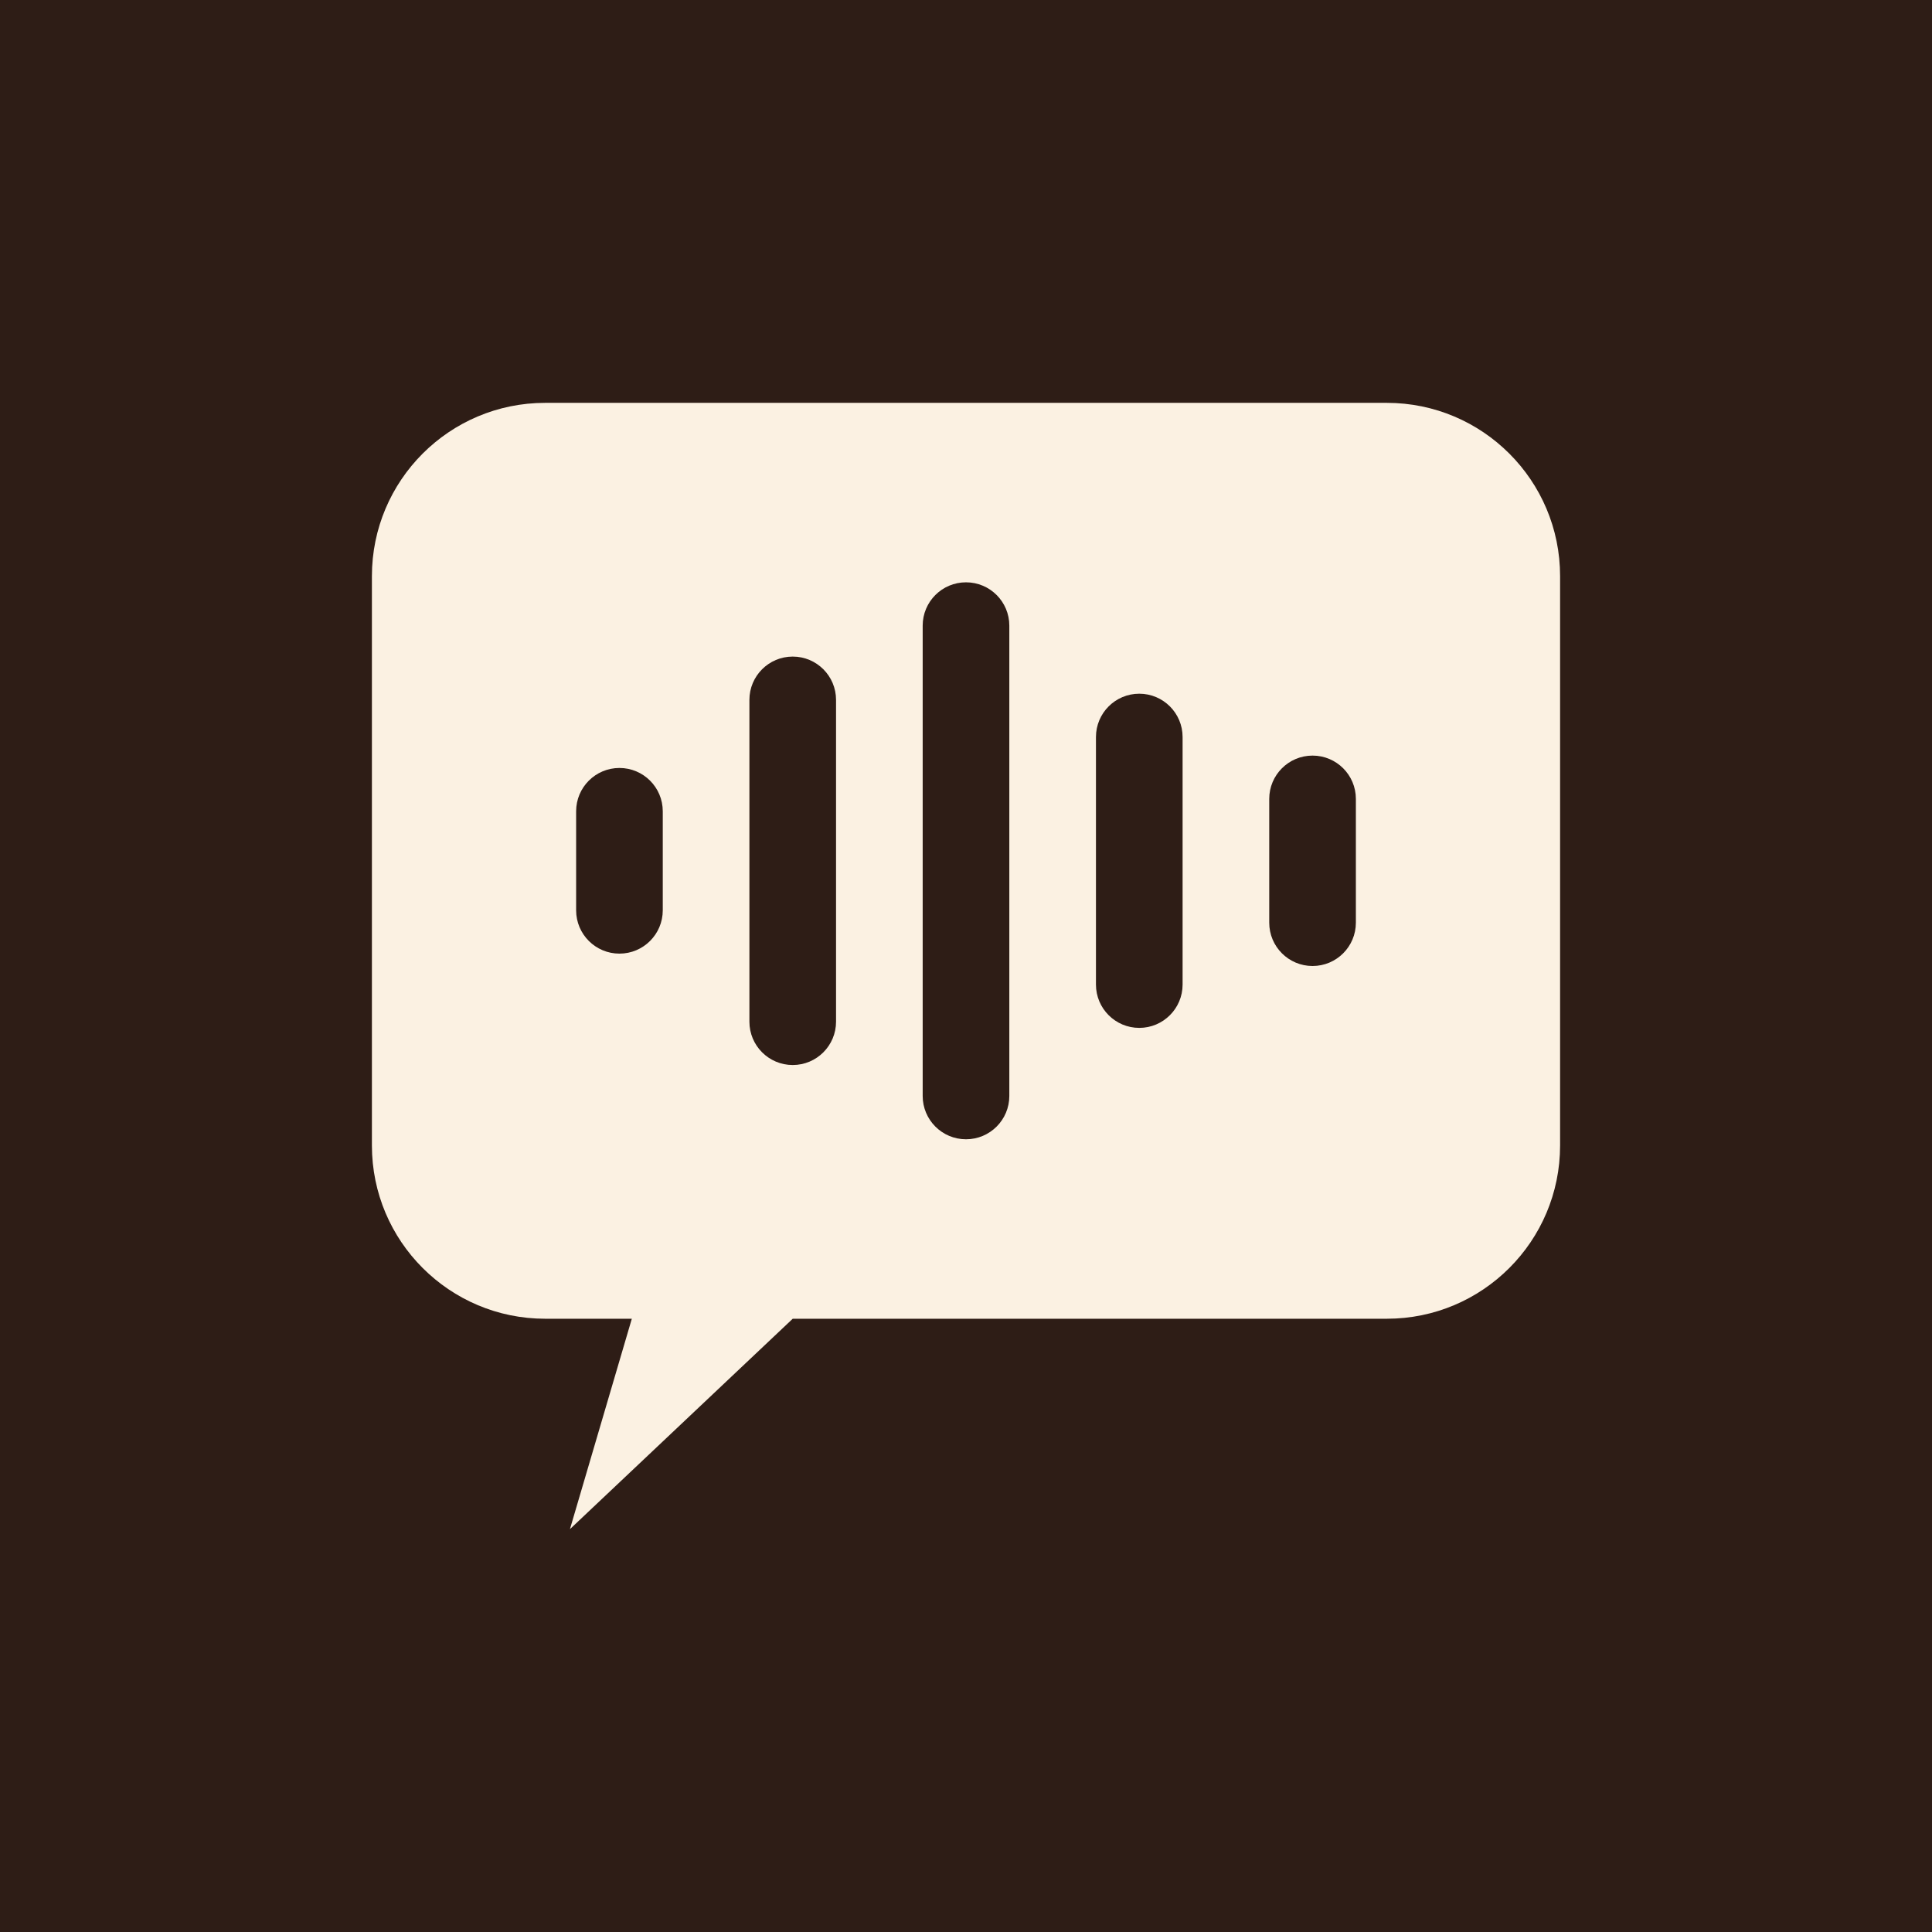
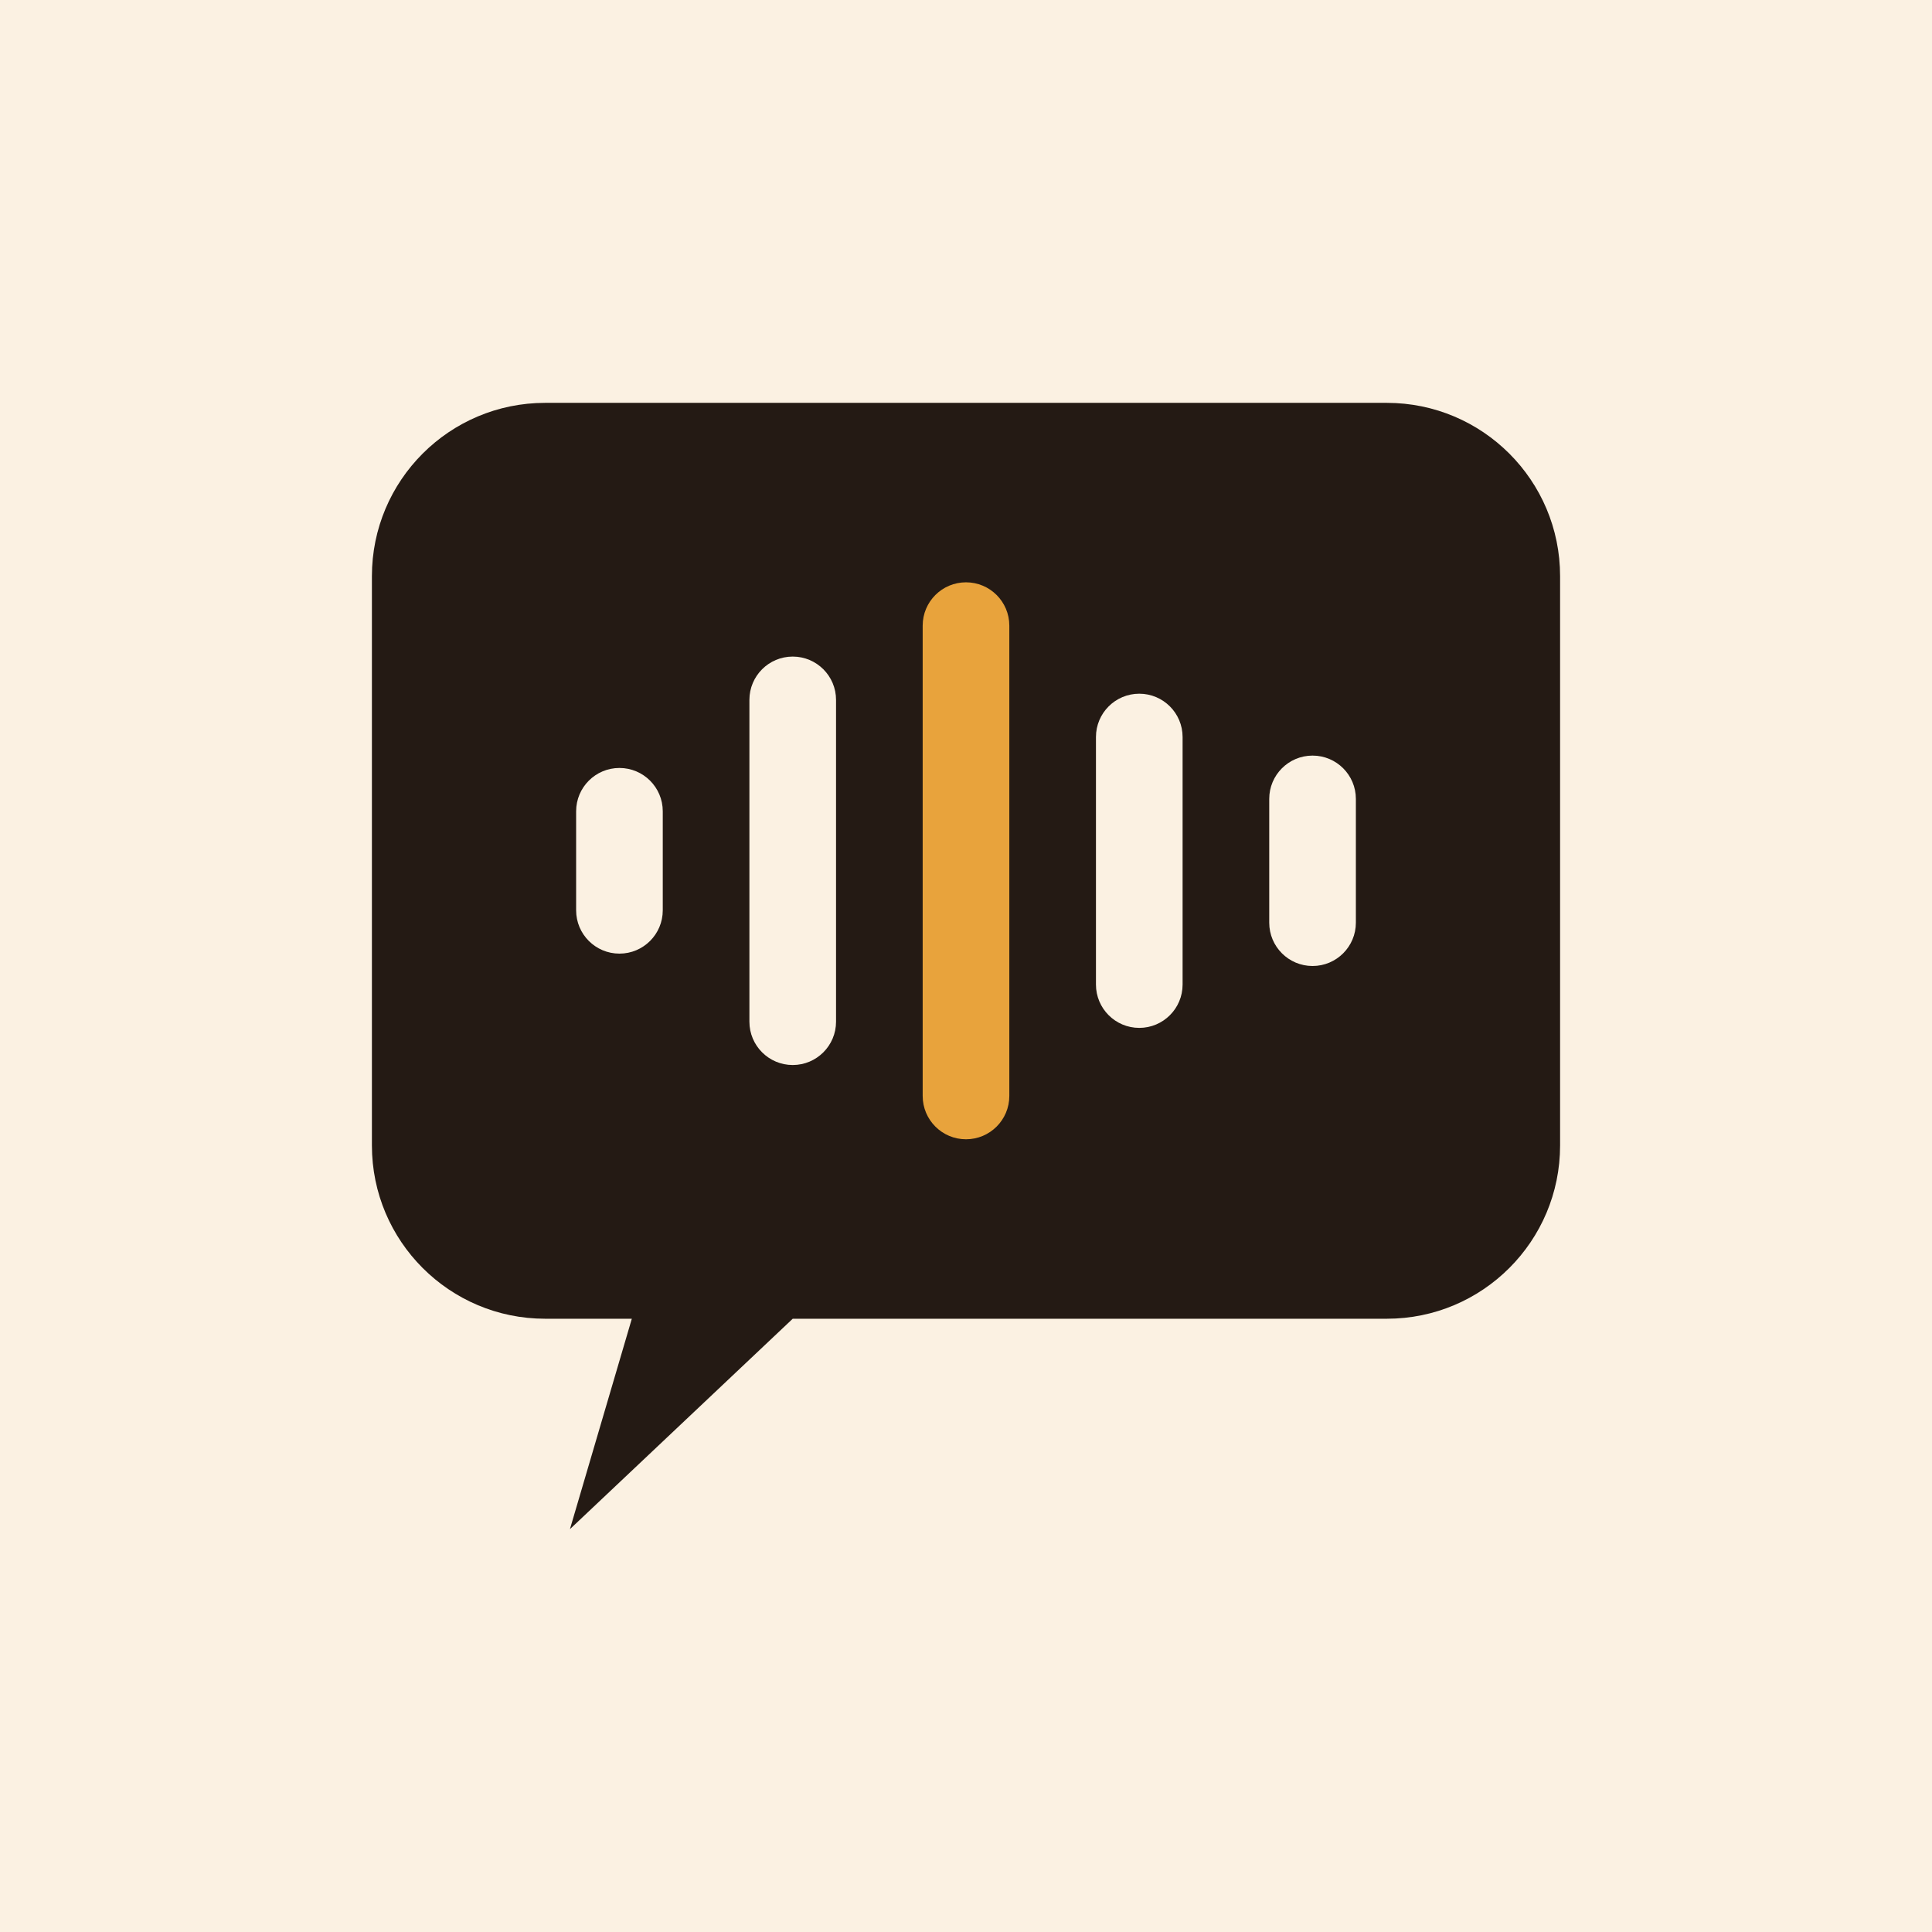
<svg xmlns="http://www.w3.org/2000/svg" viewBox="0 0 512 512" width="512" height="512" role="img" aria-label="Puhuva kuva">
-   <rect width="512" height="512" fill="#2E1D16" />
+   <rect width="512" height="512" fill="#FBF1E2" />
  <g transform="translate(256 256) scale(0.82) translate(-256 -270)">
-     <path d="M120 88 H392 A56 56 0 0 1 448 144 V328 A56 56 0 0 1 392 384 H200 L128 452 L148 384 H120 A56 56 0 0 1 64 328 V144 A56 56 0 0 1 120 88 Z" fill="#FBF1E2" />
-     <g fill="#2E1D16">
+     <path d="M120 88 H392 A56 56 0 0 1 448 144 V328 A56 56 0 0 1 392 384 H200 L128 452 L148 384 H120 A56 56 0 0 1 64 328 V144 A56 56 0 0 1 120 88 Z" fill="#241A14" />
+     <g fill="#FBF1E2">
      <rect x="130" y="206" width="28" height="60" rx="14" />
      <rect x="186" y="170" width="28" height="132" rx="14" />
-       <rect x="242" y="146" width="28" height="180" rx="14" />
      <rect x="298" y="182" width="28" height="108" rx="14" />
      <rect x="354" y="202" width="28" height="68" rx="14" />
    </g>
+     <rect x="242" y="146" width="28" height="180" rx="14" fill="#E8A33C" />
  </g>
</svg>
